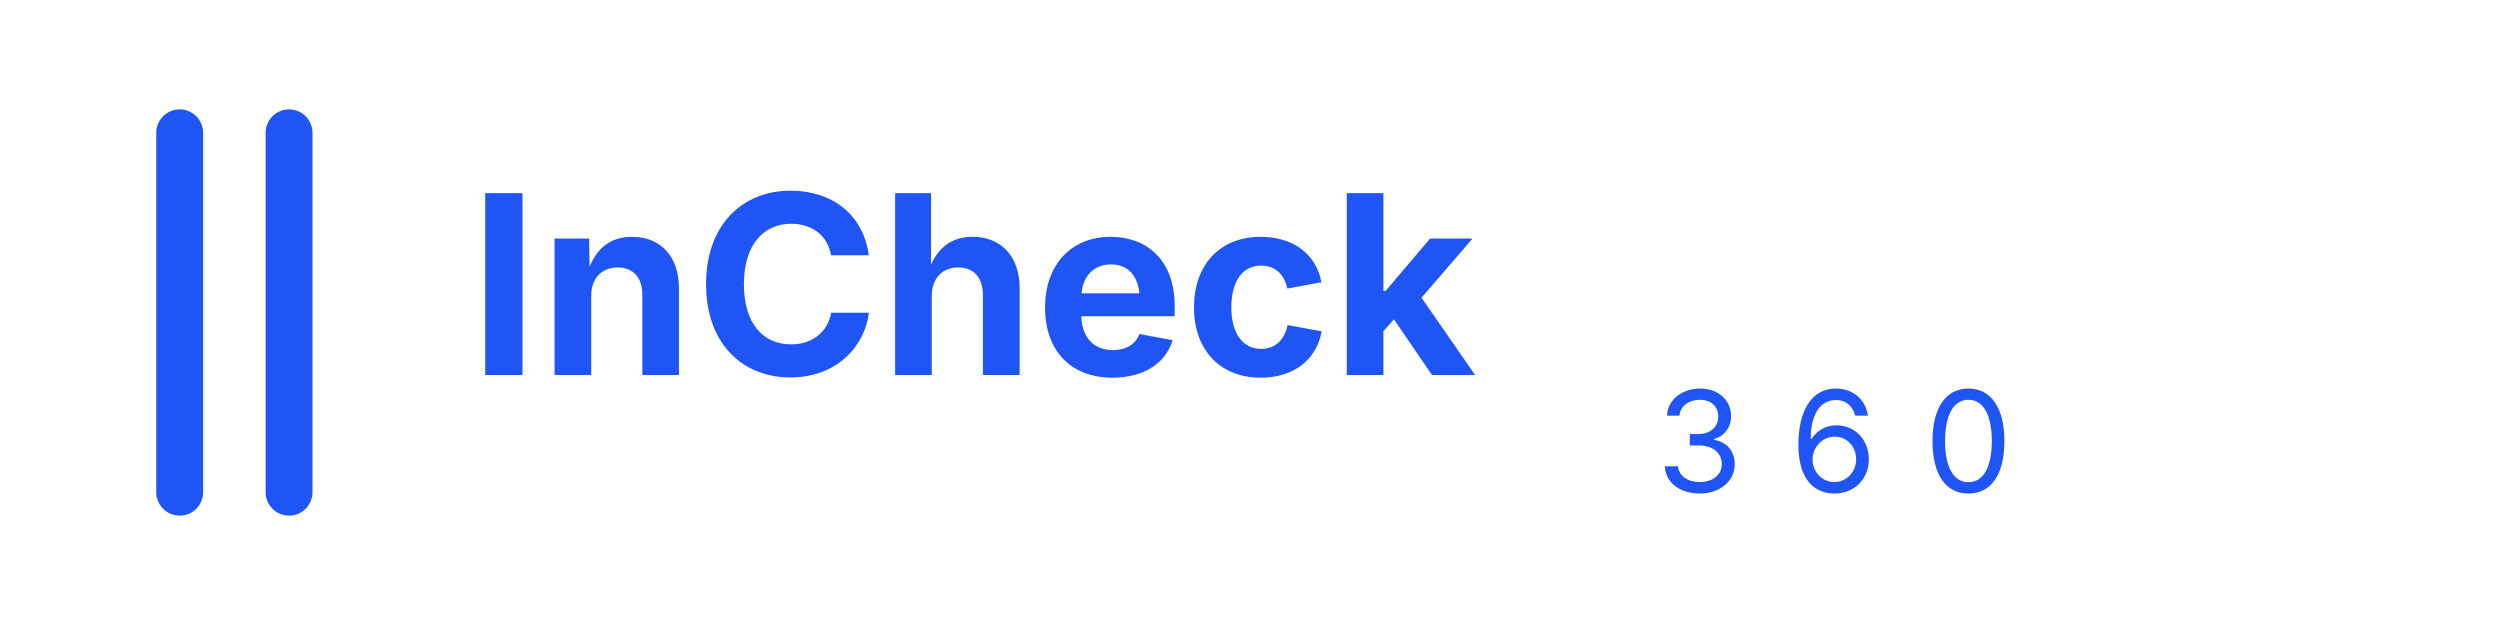
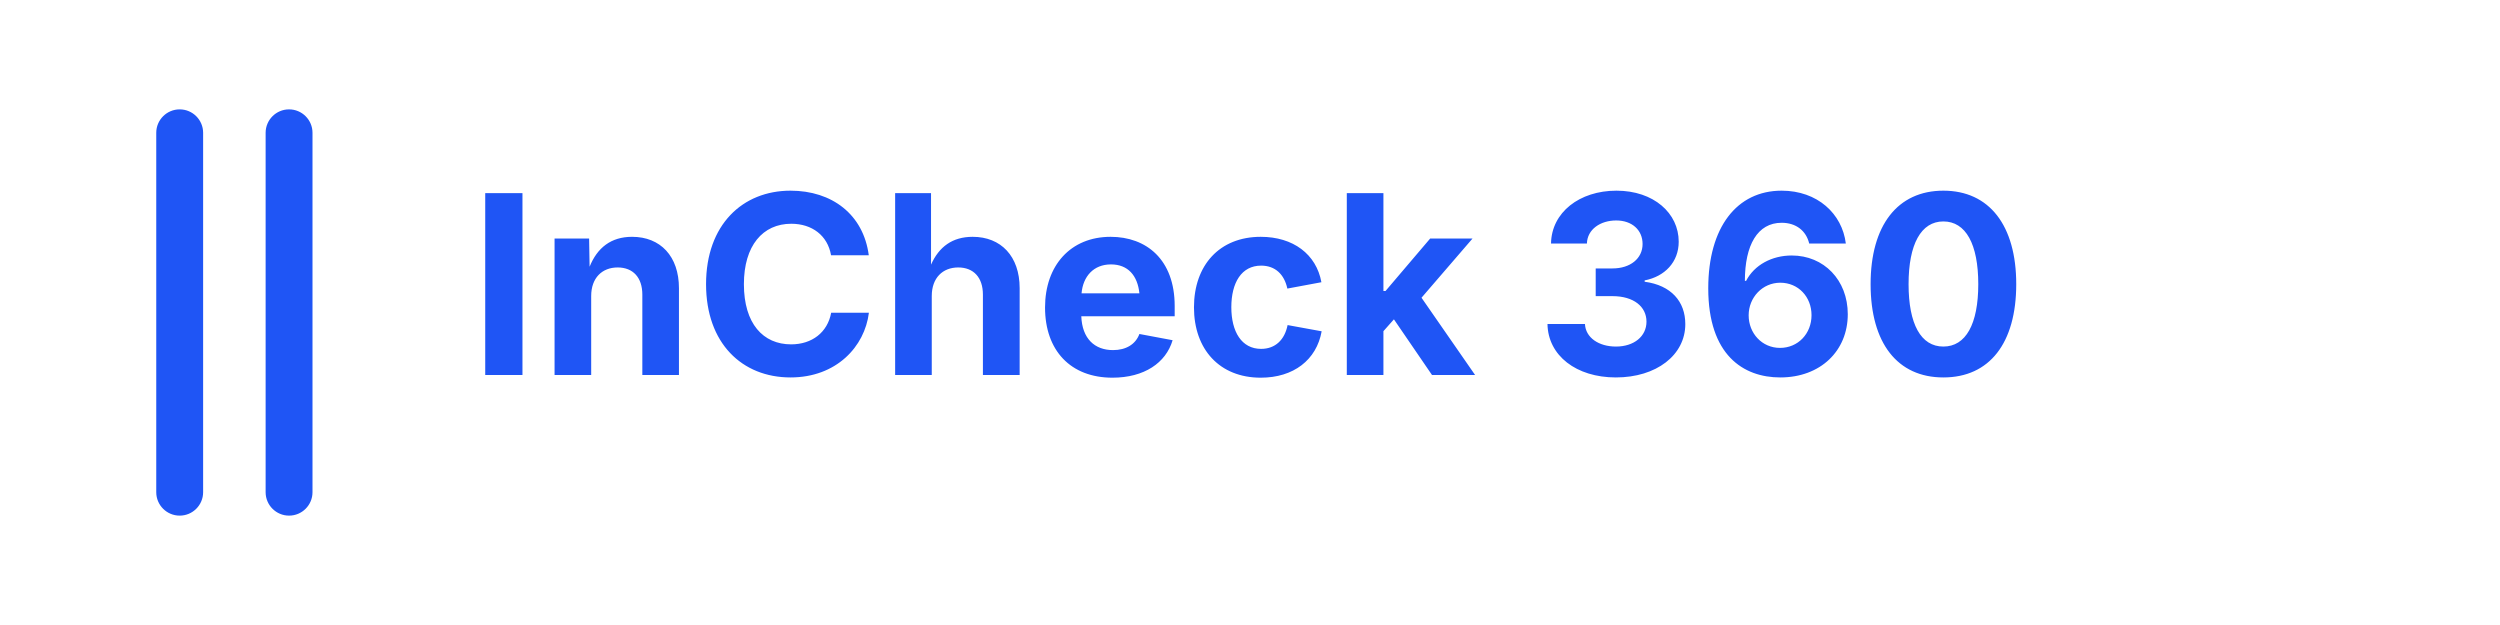
<svg xmlns="http://www.w3.org/2000/svg" width="320" height="80" viewBox="0 0 320 80" fill="none" role="img" aria-labelledby="title desc">
  <g fill="#1F55F5">
    <rect x="20" y="14" width="6" height="52" rx="3" />
    <rect x="34" y="14" width="6" height="52" rx="3" />
-     <text x="60" y="48" font-family="'Inter', 'Segoe UI', system-ui, sans-serif" font-size="32" font-weight="700">InCheck</text>
-     <text x="212" y="63" font-family="'Inter', 'Segoe UI', system-ui, sans-serif" font-size="18" letter-spacing="6">360</text>
+     <text x="60" y="48" font-family="'Inter', 'Segoe UI', system-ui, sans-serif" font-size="32" font-weight="700">InCheck 360</text>
  </g>
</svg>
